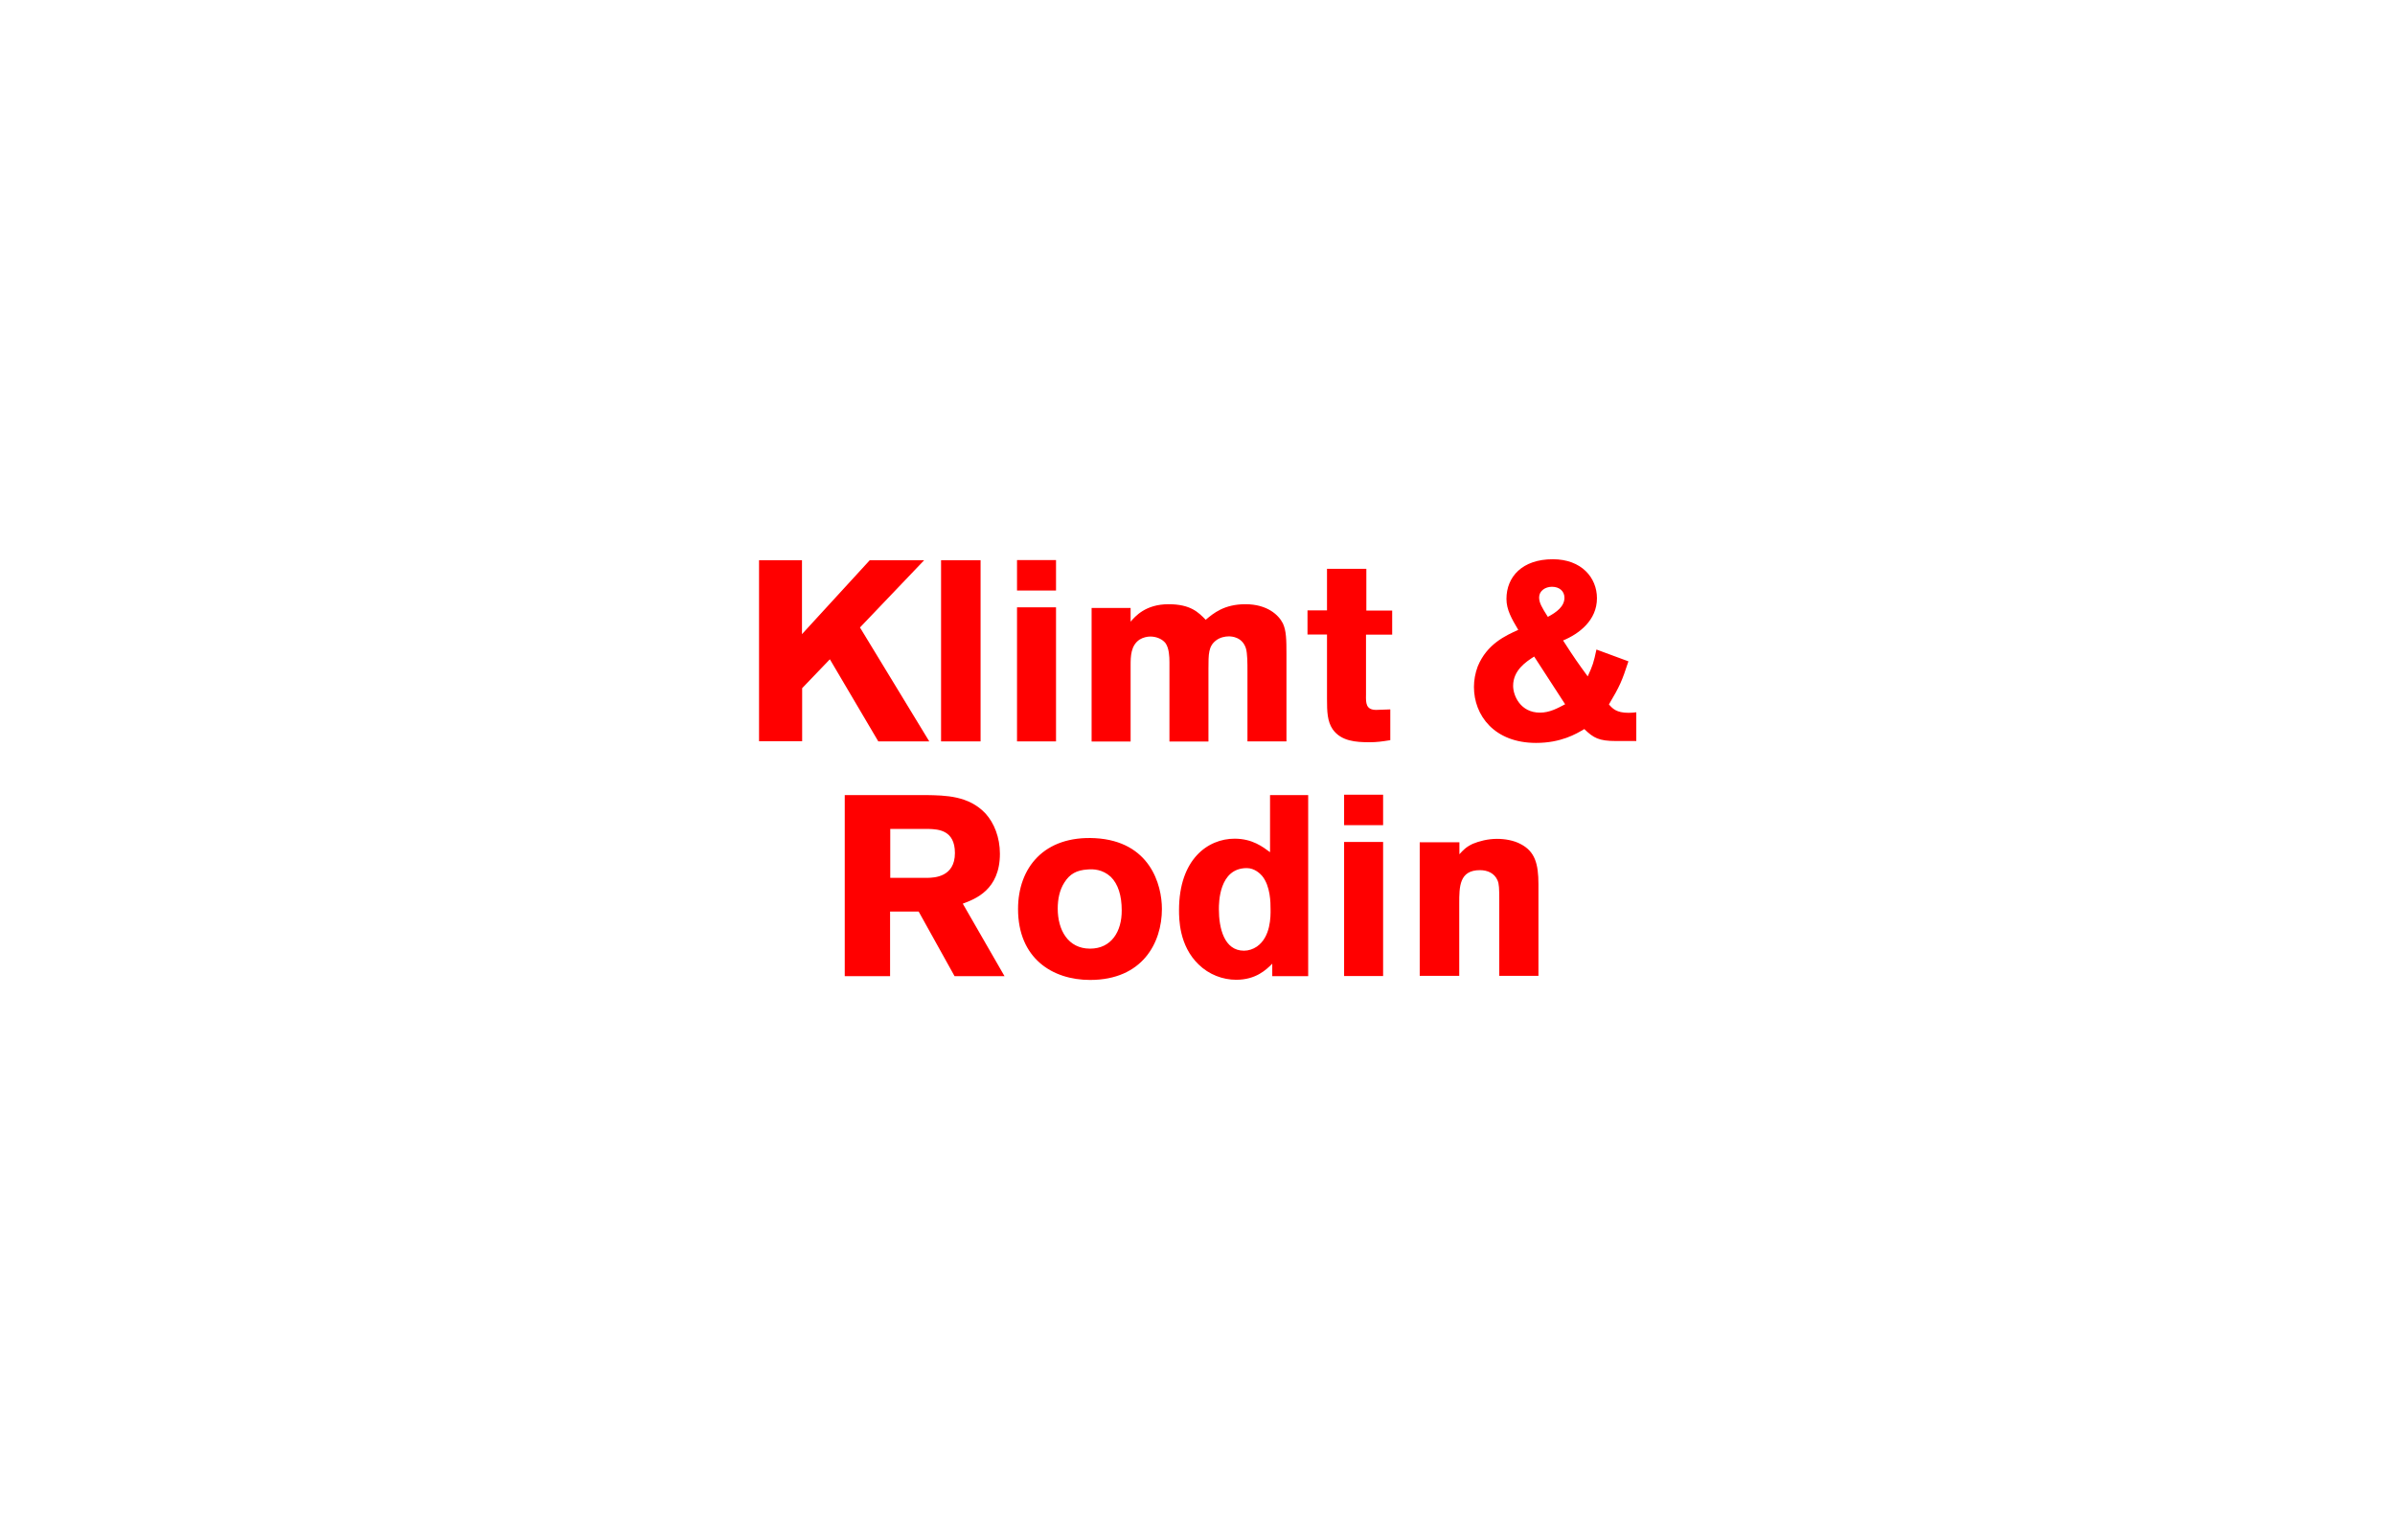
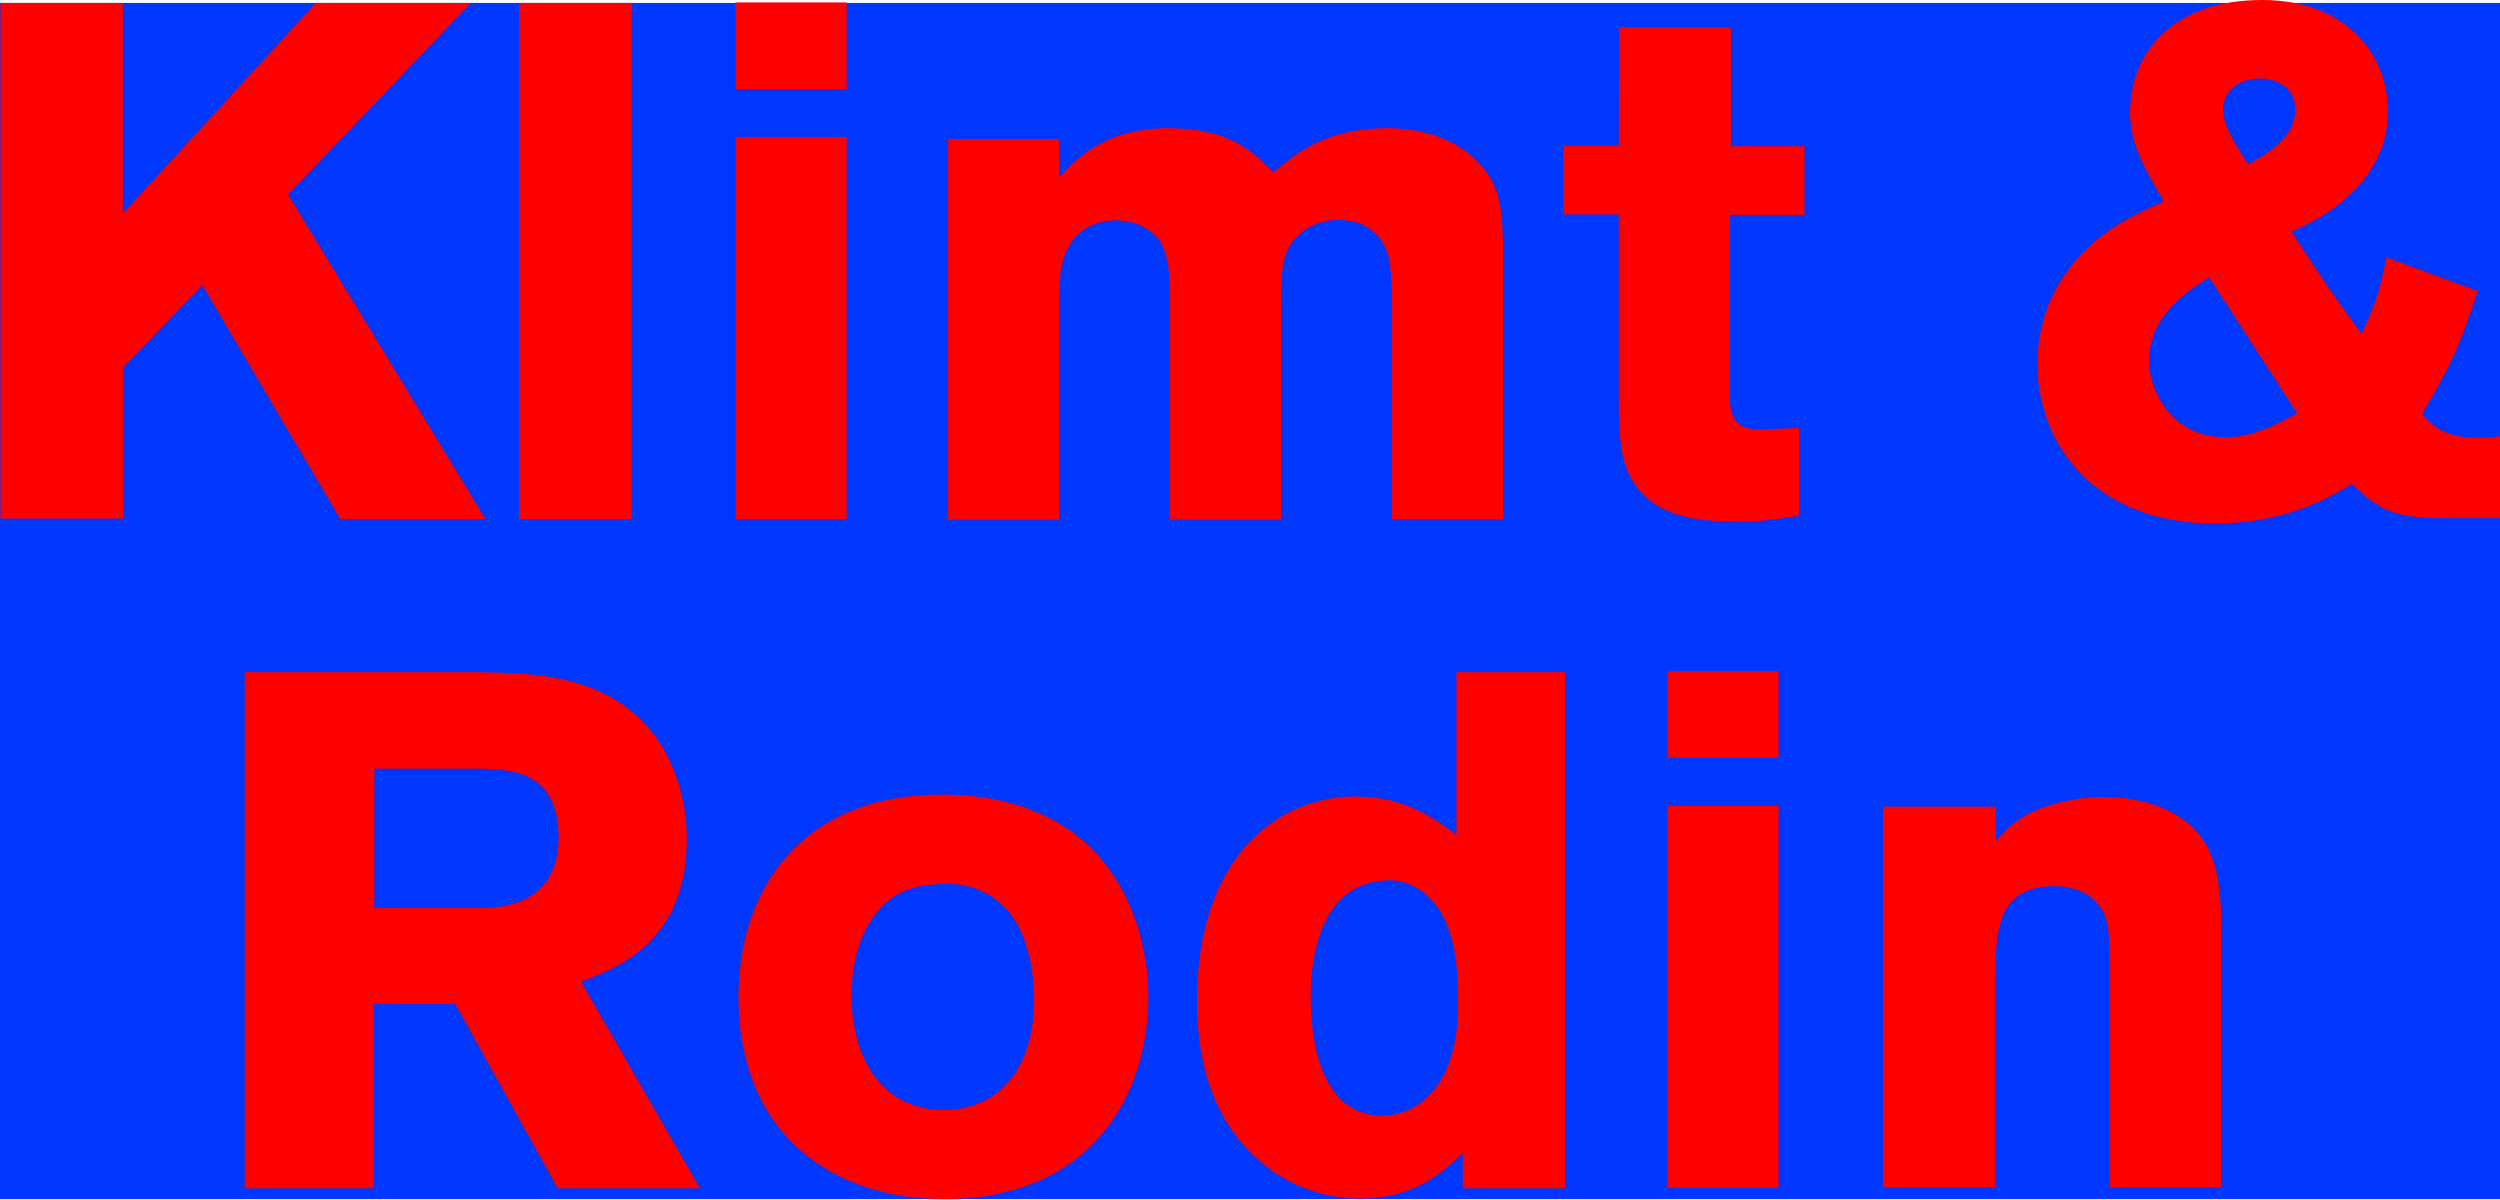
- <svg xmlns="http://www.w3.org/2000/svg" version="1.1" id="Layer_1" x="0px" y="0px" viewBox="0 0 1400 900" style="enable-background:new 0 0 1400 900;" xml:space="preserve">
+ <svg xmlns="http://www.w3.org/2000/svg" version="1.1" id="Layer_1" x="0px" y="0px" viewBox="0 0 512.9 246" style="enable-background:new 0 0 512.9 246;" xml:space="preserve">
  <style type="text/css">
- 	.st0{fill:#FF0000;}
+ 	.st0{fill:#0037FF;}
+ 	.st1{fill:#FF0000;}
</style>
-   <path class="st0" d="M443.6,327.6h25.2v43.2l39.6-43.2h31.8l-37.5,39.3l40.5,66.6h-29.8l-28.3-48l-16.2,16.9v31h-25.2V327.6z   M573.2,327.6v105.9h-23.1V327.6H573.2z M594.5,327.5h22.8v17.8h-22.8V327.5z M594.5,355.1h22.8v78.4h-22.8V355.1z M660.9,363.5  c2.7-3.1,8.7-10.2,22.2-10.2c12.9,0,17.5,4.8,21.7,9.1c4.5-3.8,10.8-9.1,23.2-9.1c12.9,0,19.5,6.4,21.9,11.2c2,4.2,2.1,9.6,2.1,18  v51h-22.8v-41.1c0-4.5,0-10.3-0.9-13.3c-2.1-6.6-8.2-7-10-7c-2.2,0-5.2,0.6-7.5,2.4c-4.4,3.4-4.4,7.9-4.4,16.5v42.6h-22.8v-46.3  c0-3.4-0.2-8.1-2.2-11.1c-1.8-2.4-5.2-4-9-4c-1.8,0-4.2,0.5-6.3,1.8c-5.1,3.5-5.2,9.8-5.2,15.1v44.5h-22.8v-78.1h22.8V363.5z   M775.8,332.6h22.9V357h15.1v14.1h-15.3v35.2c-0.1,4.8-0.1,8.8,6,8.8l8.2-0.3v18c-5,0.8-7.9,1.2-12.1,1.2c-7.9,0-16.6-0.5-21.6-7.6  c-3.1-4.6-3.3-10.2-3.3-17.7V371h-11.4v-14.1h11.4V332.6z M951.9,416.8c-7,0-9.3-2.5-11.4-4.9c6.4-10.8,7.6-13.6,11.4-25.2  l-18.7-6.9c-1.6,7.6-2.2,9.4-5.1,15.7c-5.9-8.1-7.5-10.3-14.4-21c9.4-3.9,19.8-11.8,19.8-24.7c0-12-9-22.8-25.8-22.8  c-17.8,0-27.1,10.2-27.1,23.2c0,6.3,3,11.5,6.9,18.1c-7.3,3.3-18.3,8.2-23.7,21.4c-1.5,4-2.2,8.1-2.2,12c0,16.5,11.8,32.7,36.3,32.7  c14.5,0,23.4-5.2,28.2-8.1c5.4,5.2,8.5,7,18.6,7h11.8v-16.8C954.9,416.7,953.4,416.8,951.9,416.8z M907.2,343.1  c4.5,0,7.3,2.7,7.3,6.4c0,5.1-4.6,8.5-9.7,11.2c-3.5-5.5-5.1-8.2-5.1-11.4C899.7,345.5,903.3,343.1,907.2,343.1z M900.2,416.7  c-11.4,0-15.7-9.9-15.7-15.7c0-9.1,7.6-14.1,12.3-17.1l18.1,27.9C910.5,414.1,905.9,416.7,900.2,416.7z M562.8,528.4  c7.2-2.7,21.7-8,21.7-29.2c0-9.6-3.4-18-8.4-23.5c-9.8-10.5-23.5-10.6-34.6-10.8h-47.7v105.9h26.5v-37.8H537l21,37.8h29.2  L562.8,528.4z M542.3,513.3h-21.9v-28.6h22.5c5.5,0.2,15.3,0.6,15.3,14.1C558.2,512.9,546,513.2,542.3,513.3z M640.2,490.1  c-30-1.6-45.1,17.4-45.1,41.4c0,28.9,20.1,41.5,42.1,41.5c30.6,0,42-21.7,42-41.5C679.2,517.2,672.2,491.9,640.2,490.1z   M637.2,554.7c-12.9,0-18.9-10.9-18.9-23.4c0-5.4,1-10.8,3.9-15.3c3.1-4.9,7-7.2,13.6-7.6c3.3-0.3,8.7-0.1,13.5,4.3  c4.3,4.2,6.4,11,6.4,19.6C655.8,544.6,649.7,554.7,637.2,554.7z M742.4,464.9v33.4c-4.2-3.1-10.3-7.9-20.7-7.9  c-15.7,0-32.5,12.1-32.5,41.7c0,5.1,0,20.8,11.4,31.8c6.1,6,14.2,9,22,9c11.5,0,17.5-5.8,21.1-9.4v7.3h21V464.9H742.4z M734.7,553.5  c-2.2,1.5-4.9,2.4-7.5,2.4c-11.7,0-14.7-13.3-14.7-24.3c0-3.5,0-24,16.3-24c4.6,0,7.9,3.3,9,4.6c4.9,6,4.9,15.8,4.9,19.3  C742.8,535.9,742.8,547.9,734.7,553.5z M785.7,464.7h22.8v17.8h-22.8V464.7z M785.7,492.3h22.8v78.4h-22.8V492.3z M853.1,499.5  c2.2-2.4,3.8-4.2,7.8-6.1c3.6-1.5,8.7-2.9,14.2-2.9c4.6,0,9.9,0.9,13.9,3.1c8.2,4.3,10.3,11.4,10.3,23.5v53.5h-22.9v-44.1  c0-7-0.1-9.6-1-11.7c-1.8-4.2-5.8-6-10.3-6c-12.1,0-12.1,9.7-12.1,19.5v42.3h-23.1v-78.1h23.2V499.5z" />
+   <g style="fill: #0af; transform: translateX(-50%);">
+     <rect y="0.6" class="st0" width="512.9" height="245.4" />
+     <path class="st1" d="M0,0.6h25.2v43.2L64.8,0.6h31.8L59.1,39.9l40.5,66.6H69.8l-28.3-48L25.3,75.4v31H0.1V0.6H0z M129.6,0.6v105.9   h-23.1V0.6H129.6z M150.9,0.5h22.8v17.8h-22.8V0.5z M150.9,28.1h22.8v78.4h-22.8V28.1z M217.3,36.5c2.7-3.1,8.7-10.2,22.2-10.2   c12.9,0,17.5,4.8,21.7,9.1c4.5-3.8,10.8-9.1,23.2-9.1c12.9,0,19.5,6.4,21.9,11.2c2,4.2,2.1,9.6,2.1,18v51h-22.8V65.4   c0-4.5,0-10.3-0.9-13.3c-2.1-6.6-8.2-7-10-7c-2.2,0-5.2,0.6-7.5,2.4c-4.4,3.4-4.4,7.9-4.4,16.5v42.6H240V60.3   c0-3.4-0.2-8.1-2.2-11.1c-1.8-2.4-5.2-4-9-4c-1.8,0-4.2,0.5-6.3,1.8c-5.1,3.5-5.2,9.8-5.2,15.1v44.5h-22.8V28.5h22.8V36.5z    M332.2,5.6h22.9V30h15.1v14.1h-15.3v35.2c-0.1,4.8-0.1,8.8,6,8.8l8.2-0.3v18c-5,0.8-7.9,1.2-12.1,1.2c-7.9,0-16.6-0.5-21.6-7.6   c-3.1-4.6-3.3-10.2-3.3-17.7V44h-11.4V29.9h11.4L332.2,5.6L332.2,5.6z M508.3,89.8c-7,0-9.3-2.5-11.4-4.9   c6.4-10.8,7.6-13.6,11.4-25.2l-18.7-6.9c-1.6,7.6-2.2,9.4-5.1,15.7c-5.9-8.1-7.5-10.3-14.4-21c9.4-3.9,19.8-11.8,19.8-24.7   c0-12-9-22.8-25.8-22.8C446.3,0,437,10.2,437,23.2c0,6.3,3,11.5,6.9,18.1c-7.3,3.3-18.3,8.2-23.7,21.4c-1.5,4-2.2,8.1-2.2,12   c0,16.5,11.8,32.7,36.3,32.7c14.5,0,23.4-5.2,28.2-8.1c5.4,5.2,8.5,7,18.6,7h11.8V89.5C511.3,89.7,509.8,89.8,508.3,89.8z    M463.6,16.1c4.5,0,7.3,2.7,7.3,6.4c0,5.1-4.6,8.5-9.7,11.2c-3.5-5.5-5.1-8.2-5.1-11.4C456.1,18.5,459.7,16.1,463.6,16.1z    M456.6,89.7c-11.4,0-15.7-9.9-15.7-15.7c0-9.1,7.6-14.1,12.3-17.1l18.1,27.9C466.9,87.1,462.3,89.7,456.6,89.7z M119.2,201.4   c7.2-2.7,21.7-8,21.7-29.2c0-9.6-3.4-18-8.4-23.5c-9.8-10.5-23.5-10.6-34.6-10.8H50.2v105.9h26.5V206h16.7l21,37.8h29.2   L119.2,201.4z M98.7,186.3H76.8v-28.6h22.5c5.5,0.2,15.3,0.6,15.3,14.1C114.6,185.9,102.4,186.2,98.7,186.3z M196.6,163.1   c-30-1.6-45.1,17.4-45.1,41.4c0,28.9,20.1,41.5,42.1,41.5c30.6,0,42-21.7,42-41.5C235.6,190.2,228.6,164.9,196.6,163.1z    M193.6,227.7c-12.9,0-18.9-10.9-18.9-23.4c0-5.4,1-10.8,3.9-15.3c3.1-4.9,7-7.2,13.6-7.6c3.3-0.3,8.7-0.1,13.5,4.3   c4.3,4.2,6.4,11,6.4,19.6C212.2,217.6,206.1,227.7,193.6,227.7z M298.8,137.9v33.4c-4.2-3.1-10.3-7.9-20.7-7.9   c-15.7,0-32.5,12.1-32.5,41.7c0,5.1,0,20.8,11.4,31.8c6.1,6,14.2,9,22,9c11.5,0,17.5-5.8,21.1-9.4v7.3h21V137.9H298.8z    M291.1,226.5c-2.2,1.5-4.9,2.4-7.5,2.4c-11.7,0-14.7-13.3-14.7-24.3c0-3.5,0-24,16.3-24c4.6,0,7.9,3.3,9,4.6   c4.9,6,4.9,15.8,4.9,19.3C299.2,208.9,299.2,220.9,291.1,226.5z M342.1,137.7h22.8v17.8h-22.8V137.7z M342.1,165.3h22.8v78.4h-22.8   V165.3z M409.5,172.5c2.2-2.4,3.8-4.2,7.8-6.1c3.6-1.5,8.7-2.9,14.2-2.9c4.6,0,9.9,0.9,13.9,3.1c8.2,4.3,10.3,11.4,10.3,23.5v53.5   h-22.9v-44.1c0-7-0.1-9.6-1-11.7c-1.8-4.2-5.8-6-10.3-6c-12.1,0-12.1,9.7-12.1,19.5v42.3h-23.1v-78.1h23.2L409.5,172.5L409.5,172.5   z" />
+   </g>
</svg>
